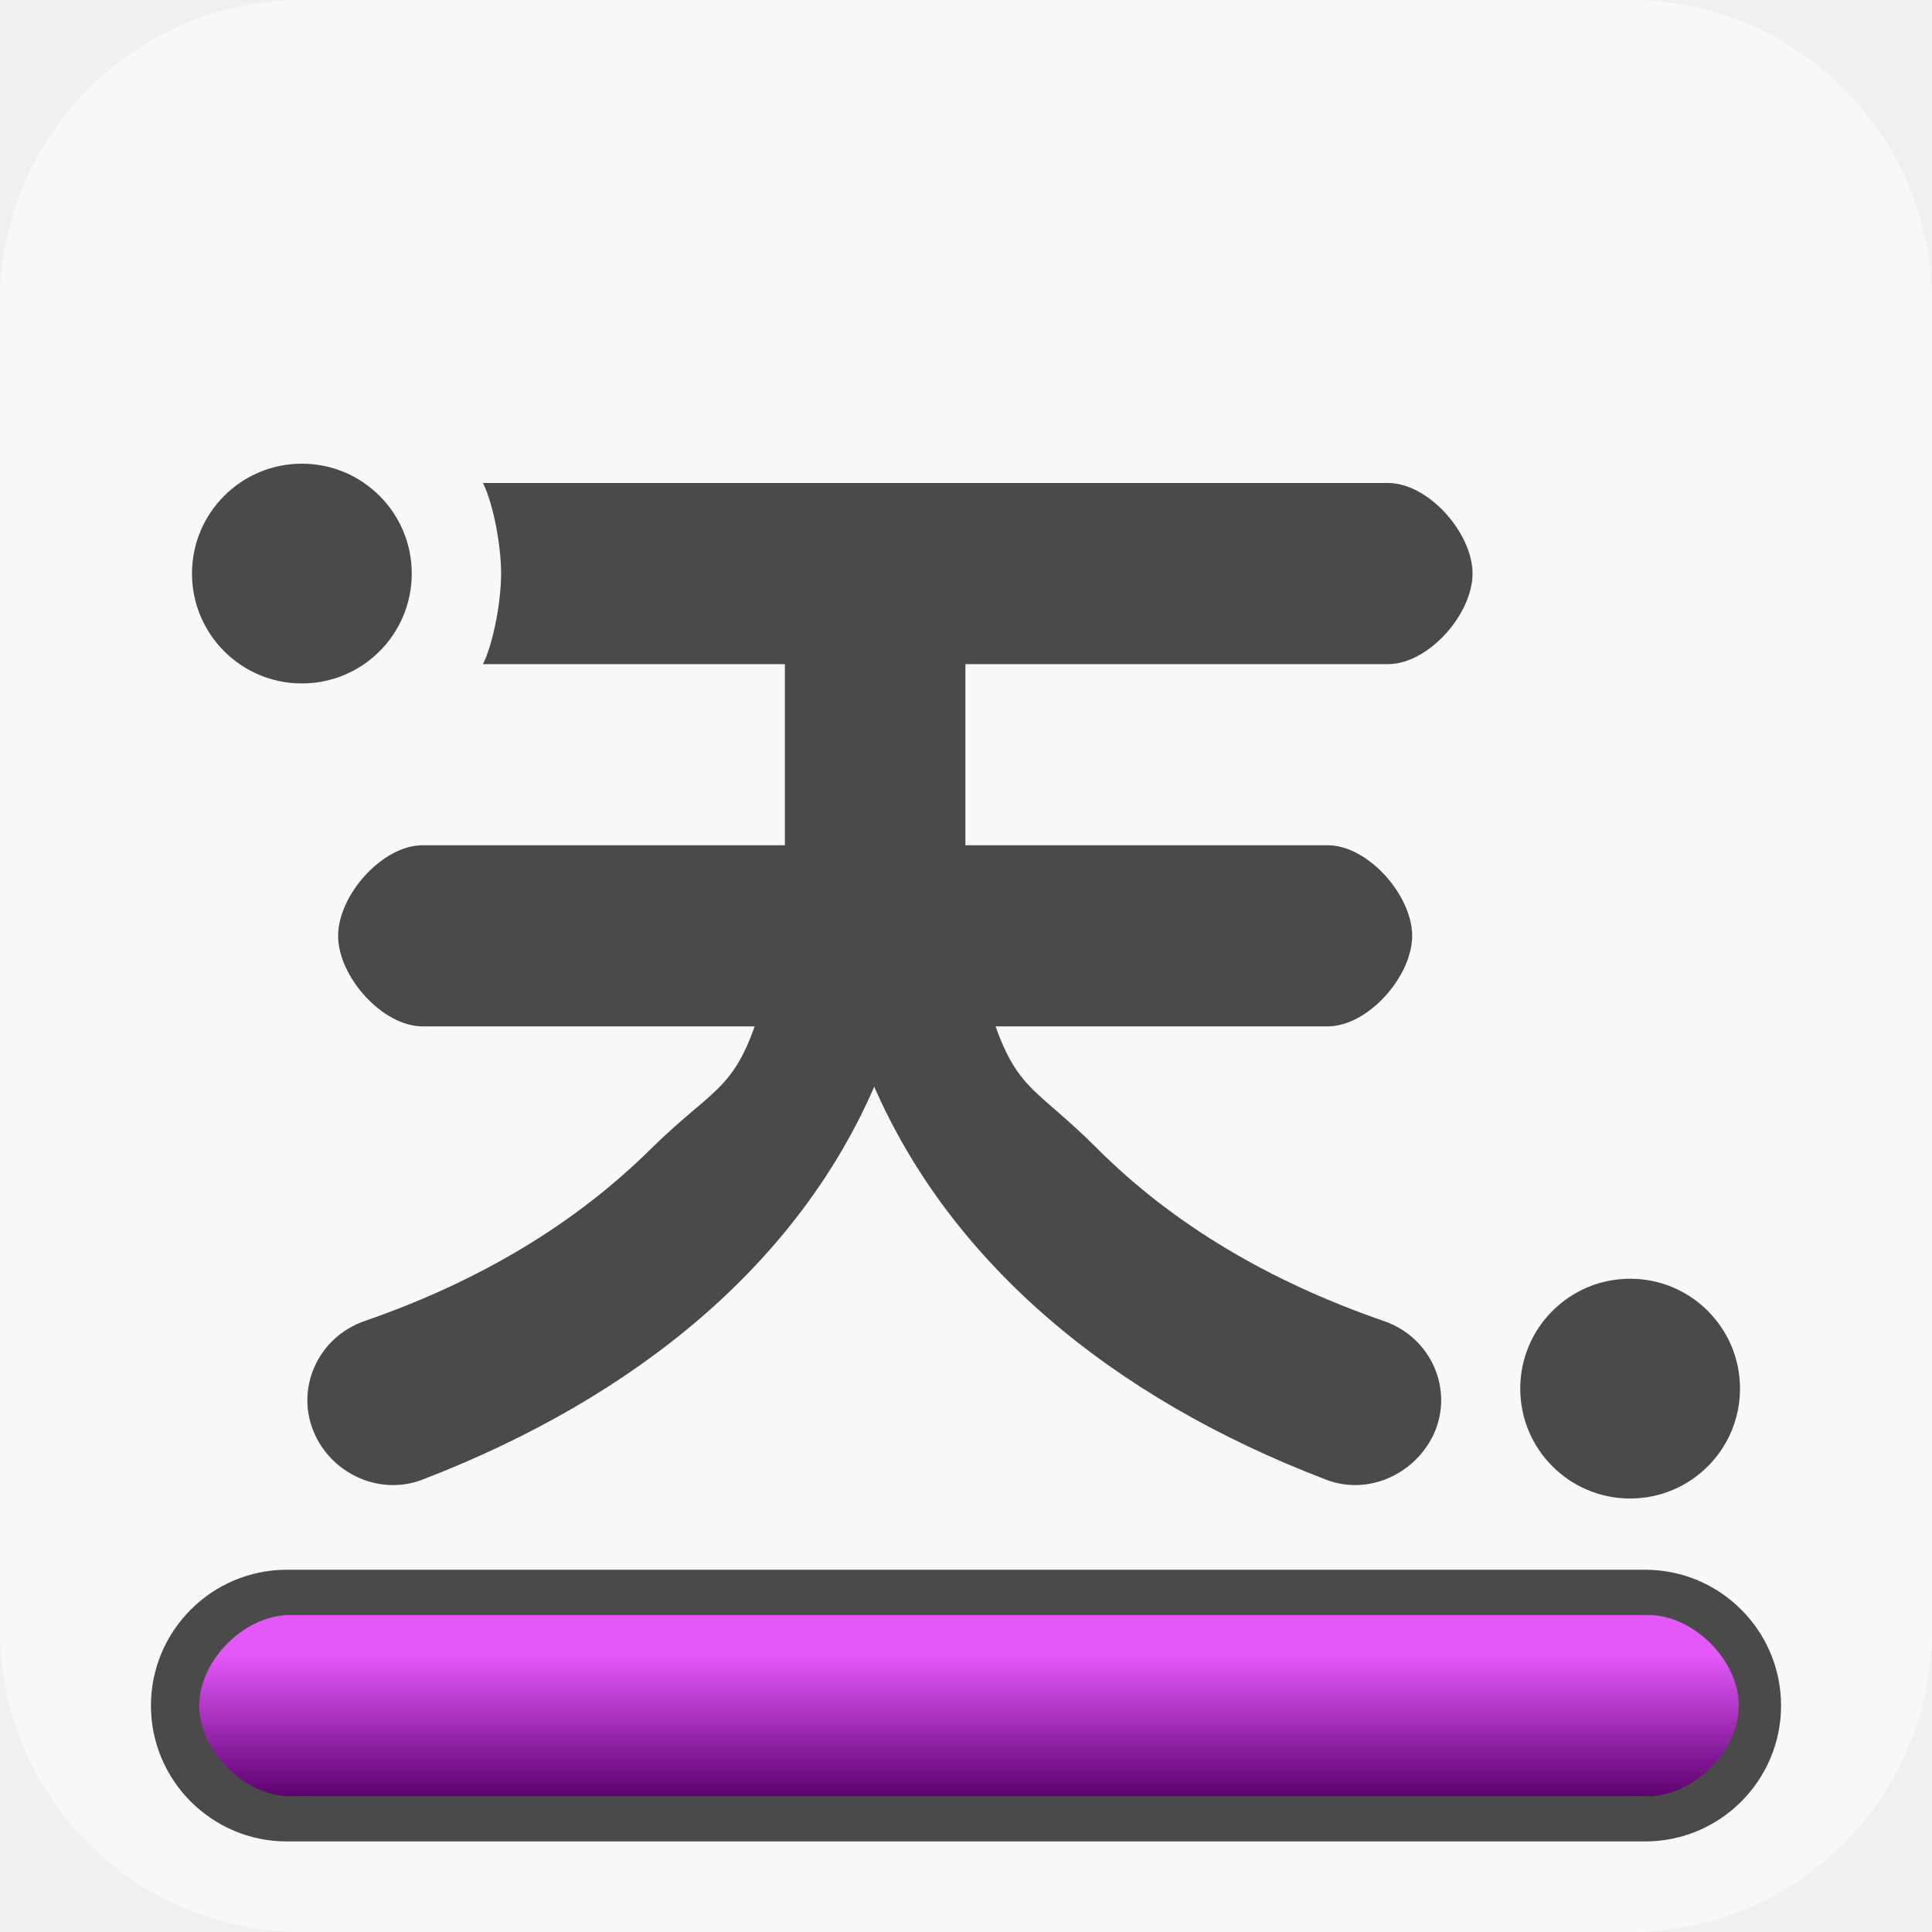
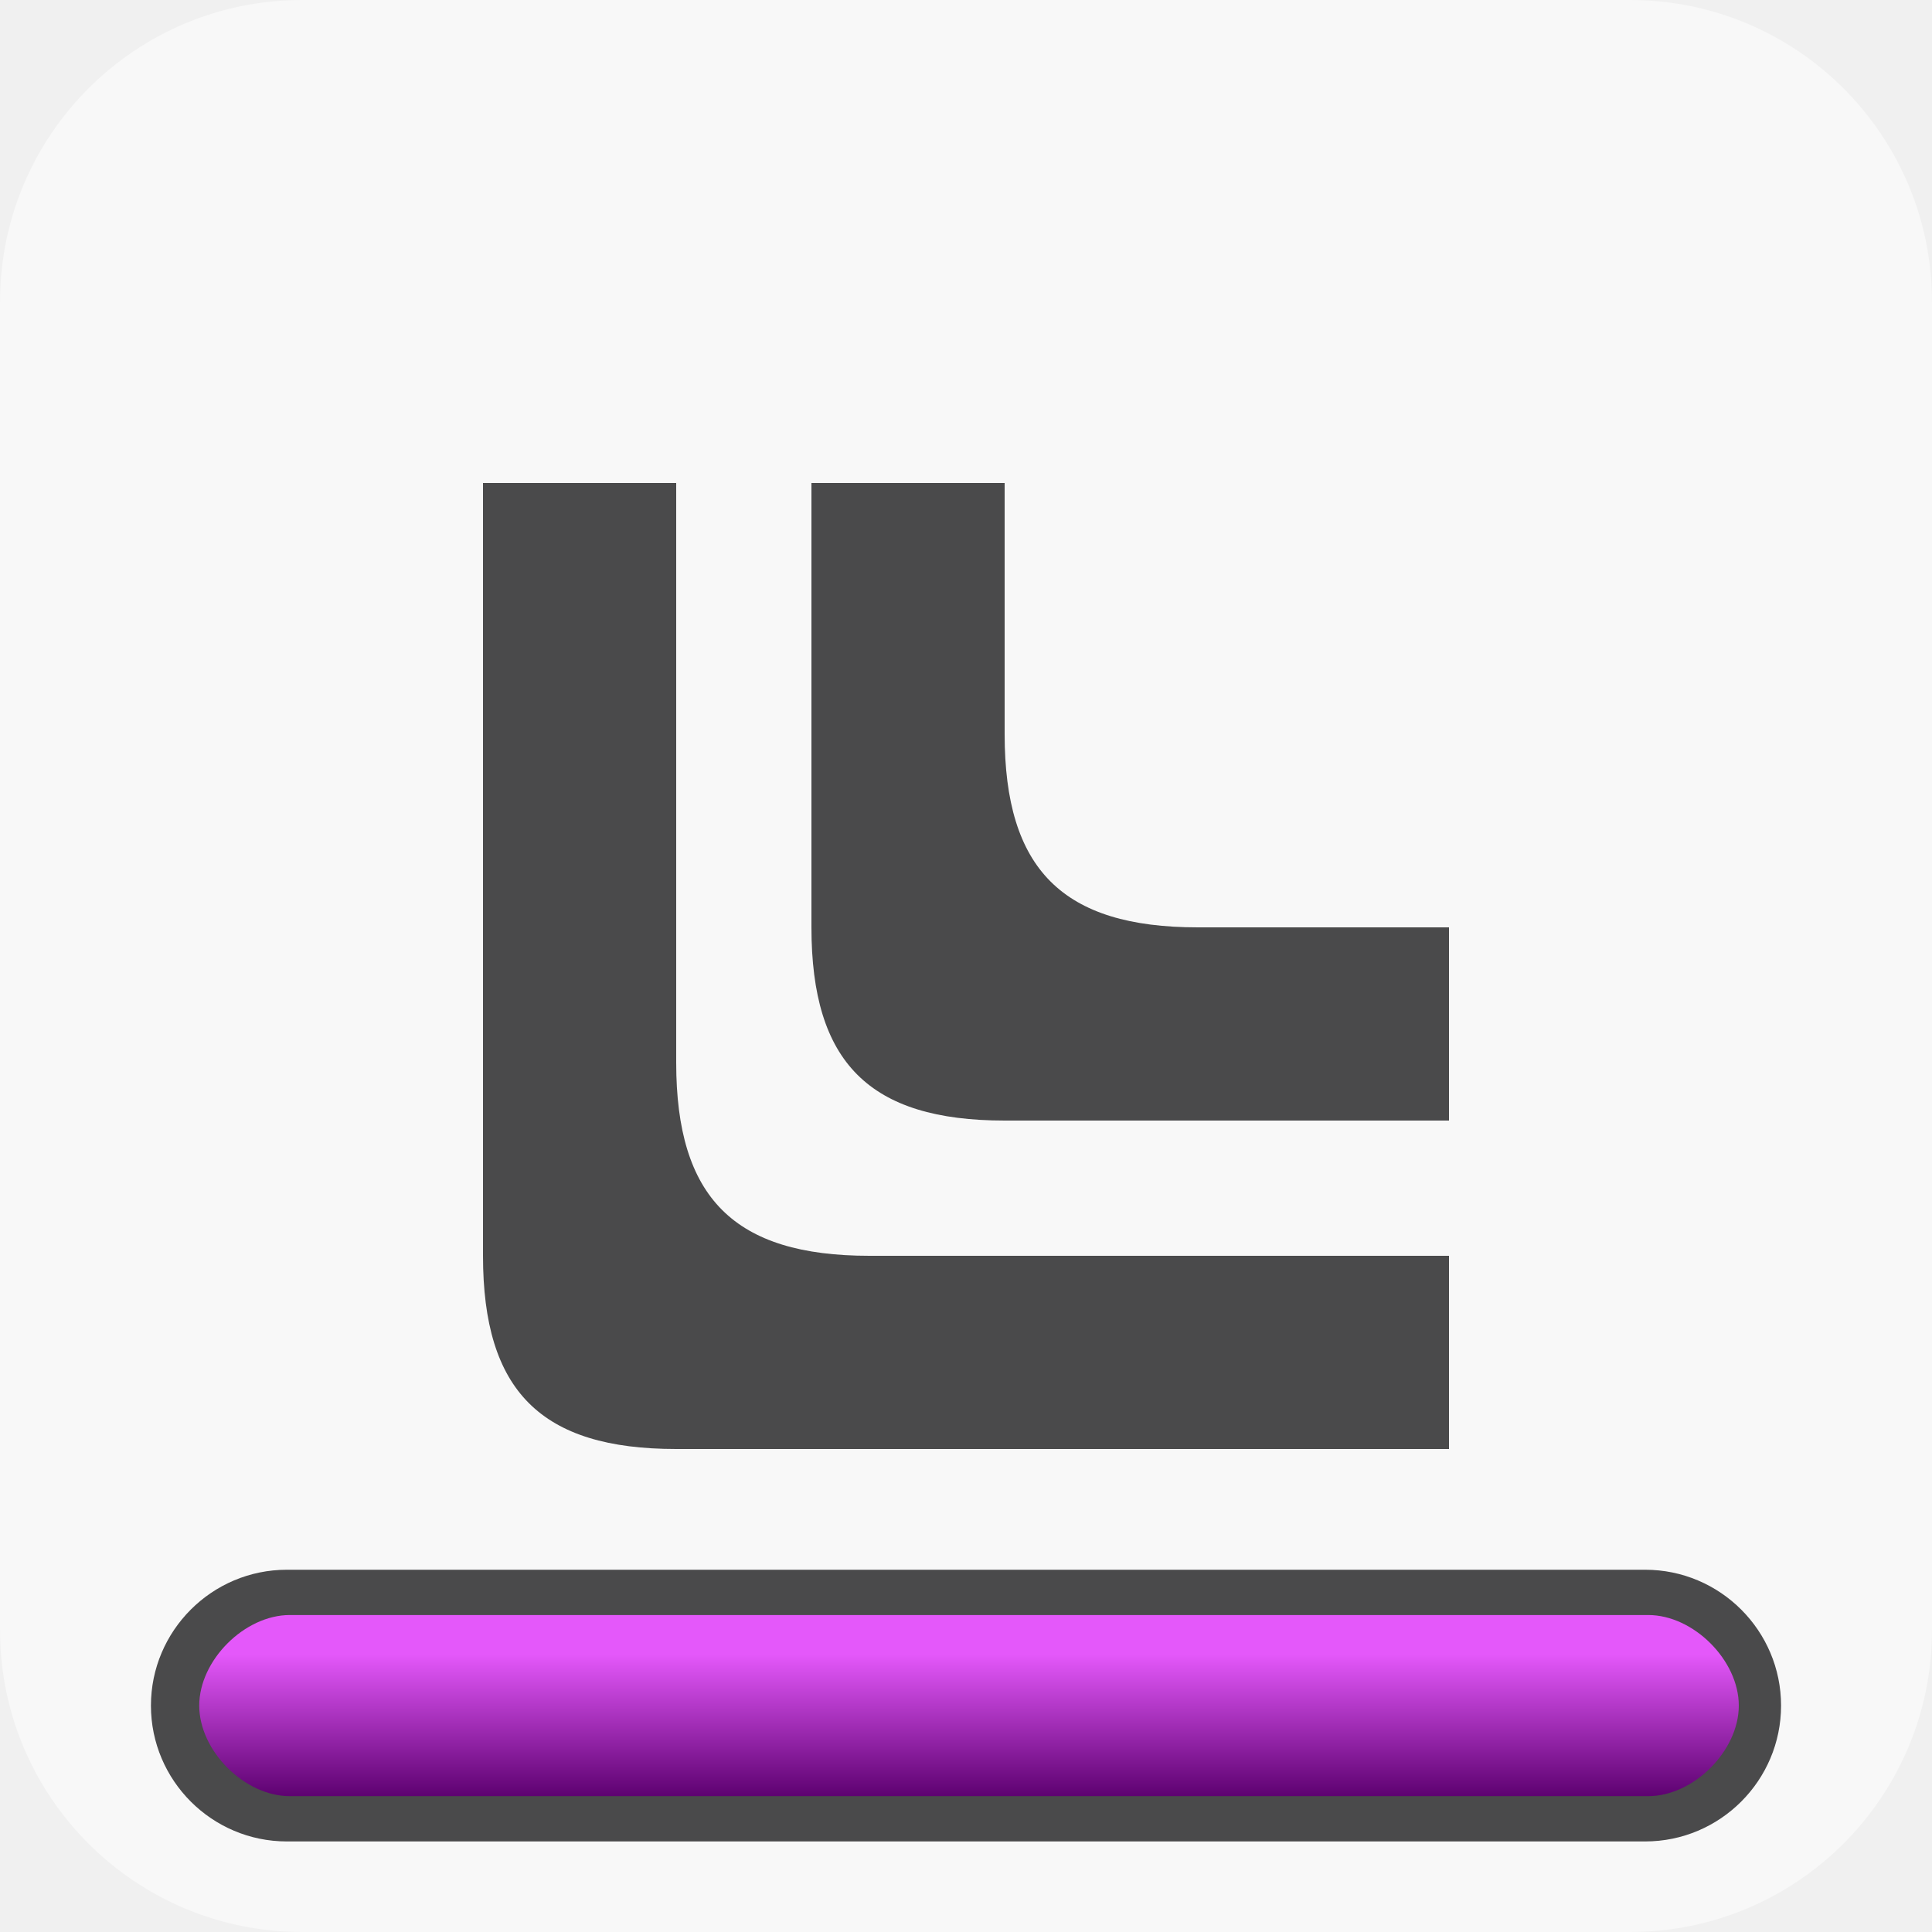
<svg xmlns="http://www.w3.org/2000/svg" viewBox="0 0 32 32">
  <defs>
    <linearGradient id="linear-gradient" x1="-16.4" x2="-16.4" y1="-138.09" y2="-138.24" gradientTransform="translate(168 -2735) scale(10 -20)" gradientUnits="userSpaceOnUse">
      <stop offset=".2" stop-color="#e458fa" />
      <stop offset="1" stop-color="#5b006e" />
    </linearGradient>
  </defs>
  <rect width="32" height="32" fill="white" opacity="0.5" rx="5" />
-   <circle cx="27" cy="23" r="1.82" fill="#4a4a4b" />
-   <circle cx="5" cy="9.5" r="1.82" fill="#4a4a4b" />
-   <path d="M8 8c.18.37.3 1.06.3 1.5S8.18 10.63 8 11h5v3H7c-.67 0-1.4.83-1.4 1.5S6.33 17 7 17h5.5c-.38 1.07-.73 1.06-1.71 2.02-1.25 1.24-2.84 2.2-4.75 2.86-.78.27-1.17 1.14-.82 1.89.31.66 1.08 1 1.77.74 3.59-1.38 6.23-3.61 7.49-6.51 1.27 2.9 3.9 5.14 7.49 6.51.68.26 1.45-.08 1.77-.74.35-.74-.03-1.62-.82-1.89-1.91-.66-3.5-1.61-4.75-2.86-.97-.97-1.3-.95-1.68-2.02h5.5c.67 0 1.4-.83 1.4-1.5s-.73-1.5-1.4-1.5h-6v-3h7c.67 0 1.4-.83 1.4-1.5S23.66 8 22.99 8H8Z" fill="#4a4a4b" />
+   <path d="M8.0 20.8v-12.8c0 -0.0 3.2 -0.0 3.2 0v9.6c0 2.24 0.96 3.2 3.2 3.2h9.6c0.0 0 0.0 3.2 0 3.2h-12.8c-2.24 0 -3.2 -0.96 -3.2 -3.2ZM13.44 15.36v-7.36c0 -0.0 3.2 -0.0 3.2 0v4.16c0 2.24 0.96 3.2 3.2 3.2h4.16c0.0 0 0.0 3.2 0 3.2h-7.36c-2.24 0 -3.2 -0.96 -3.2 -3.2Z" fill="#4a4a4b" />
  <path d="M4.75 26h22.5c1.24 0 2.25 1.01 2.25 2.25s-1.01 2.25-2.25 2.25H4.75c-1.24 0-2.25-1.01-2.25-2.25S3.51 26 4.75 26Z" fill="#4a4a4b" />
  <path d="M4.8 26.75h22.5c.75 0 1.5.75 1.5 1.5s-.75 1.5-1.5 1.5H4.8c-.75 0-1.5-.75-1.5-1.5s.75-1.5 1.5-1.5Z" fill="url(#linear-gradient)" />
</svg>
